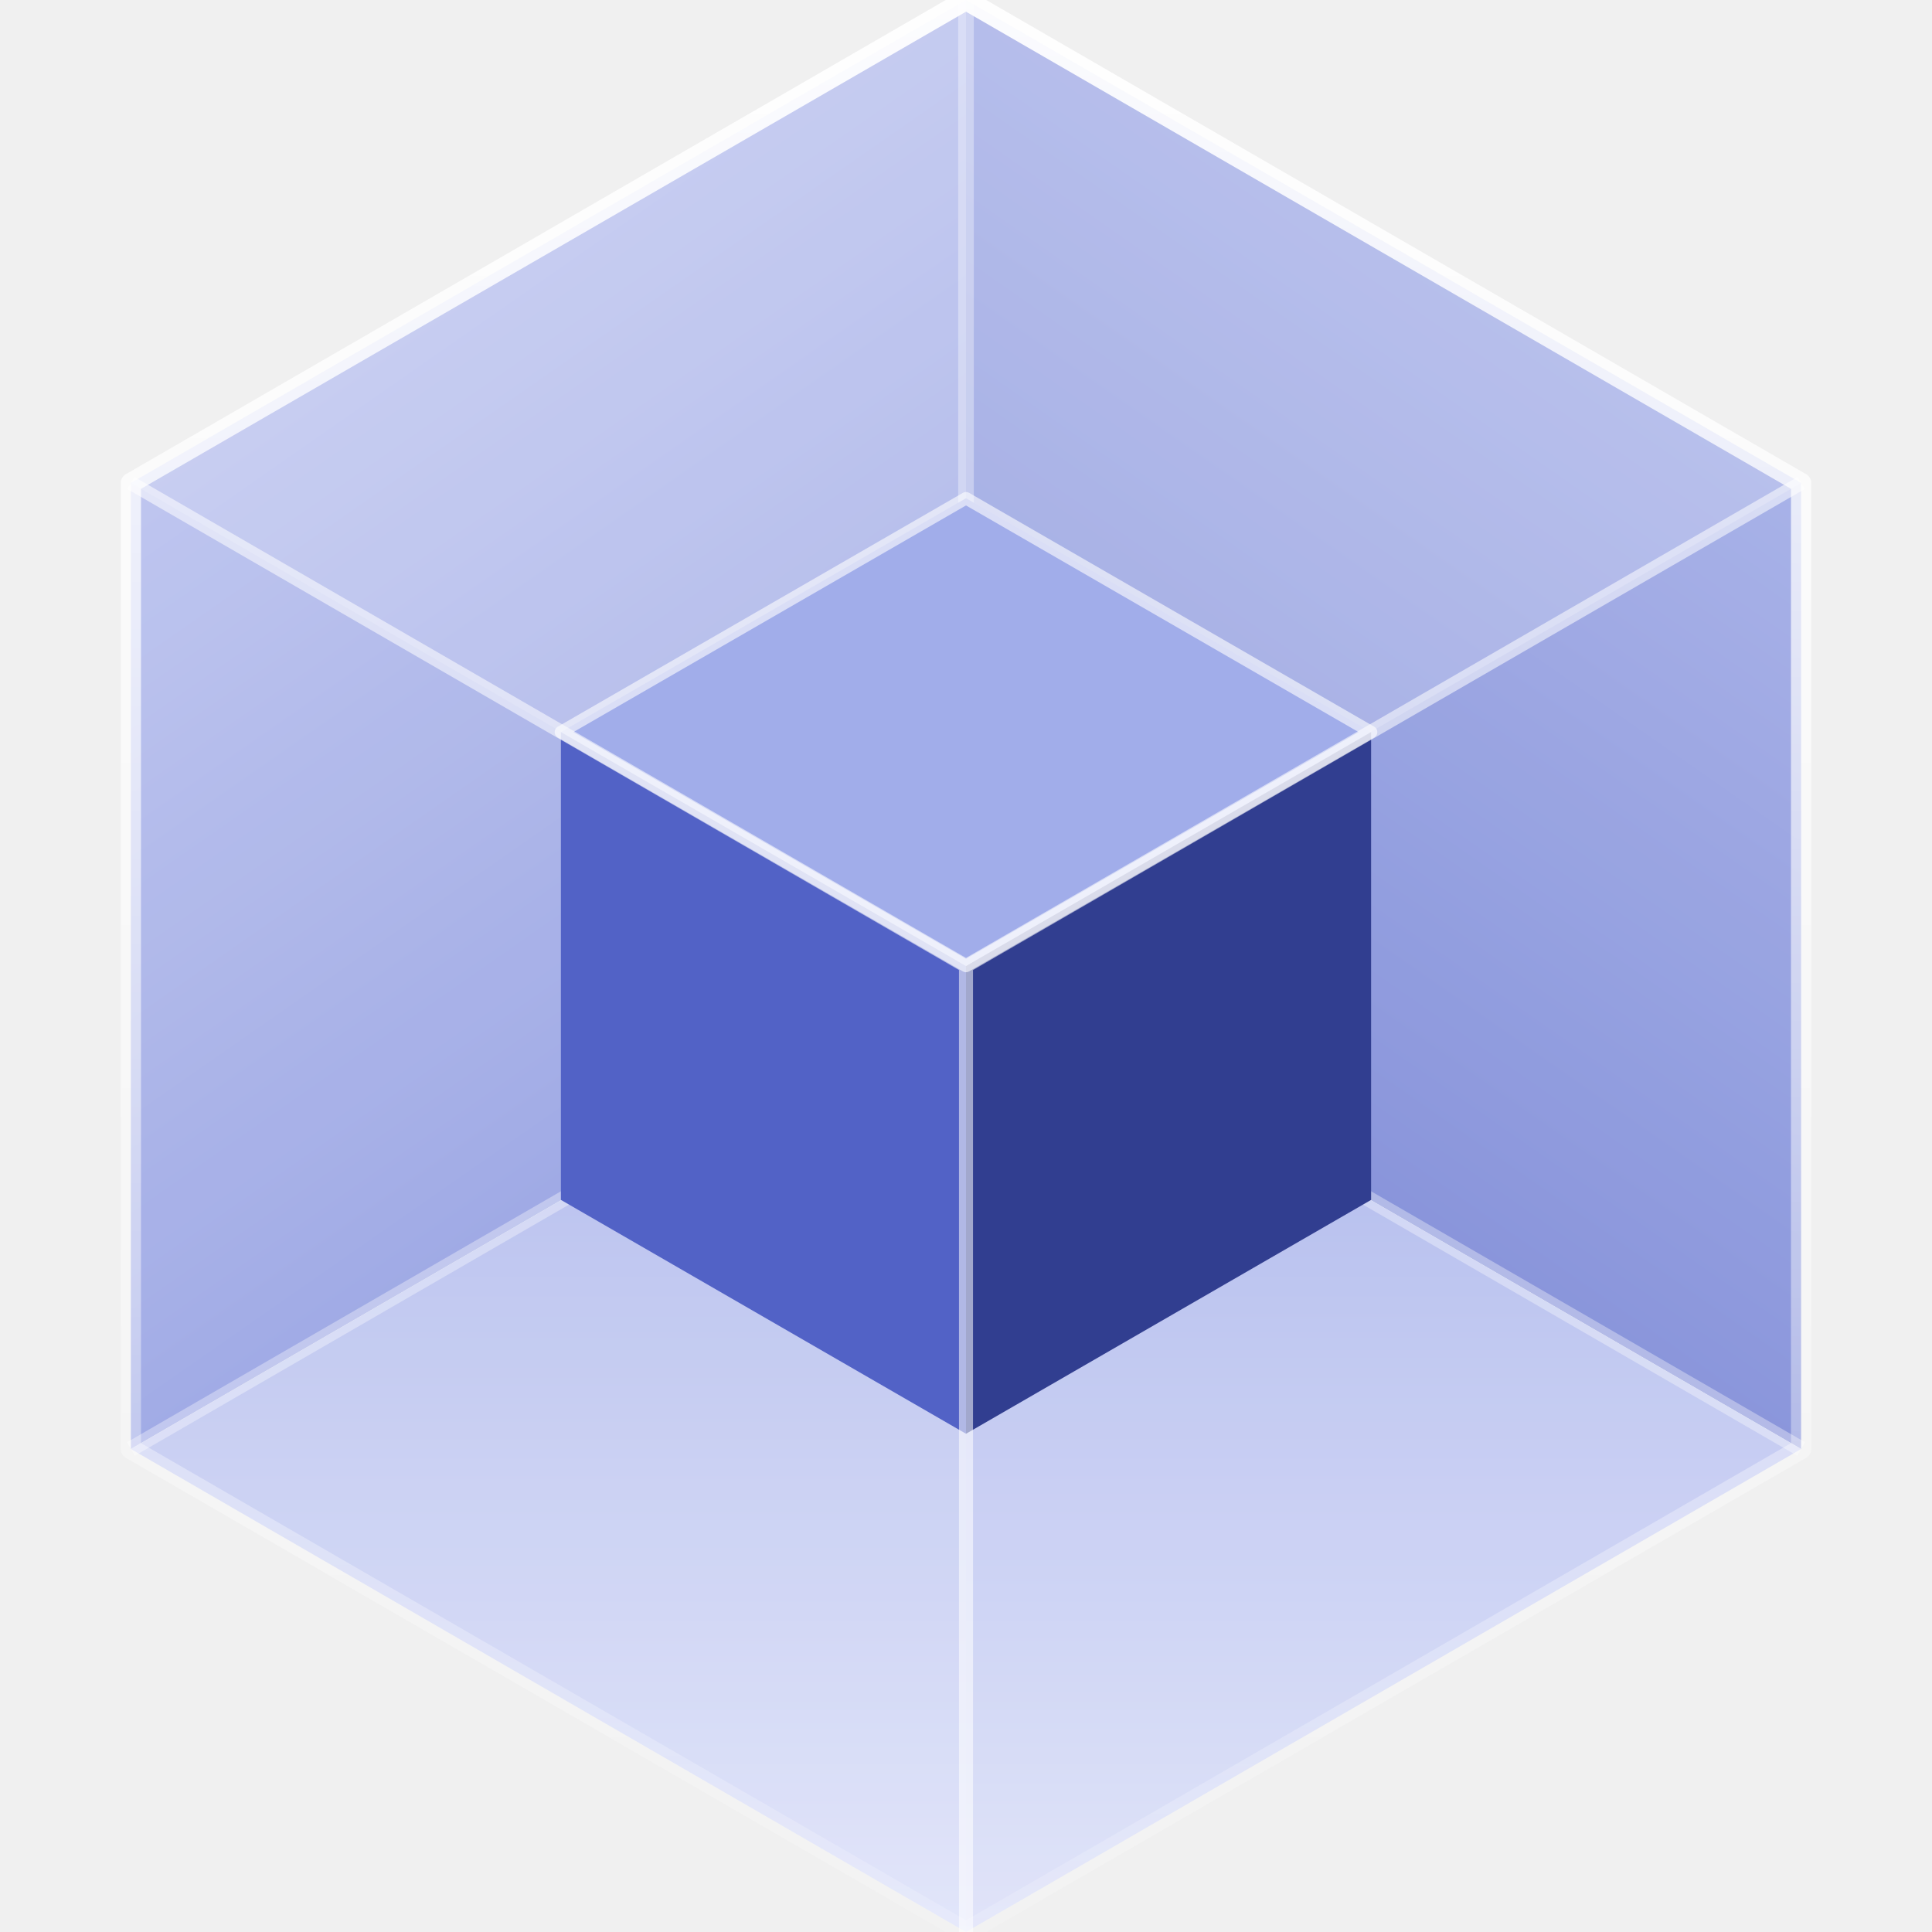
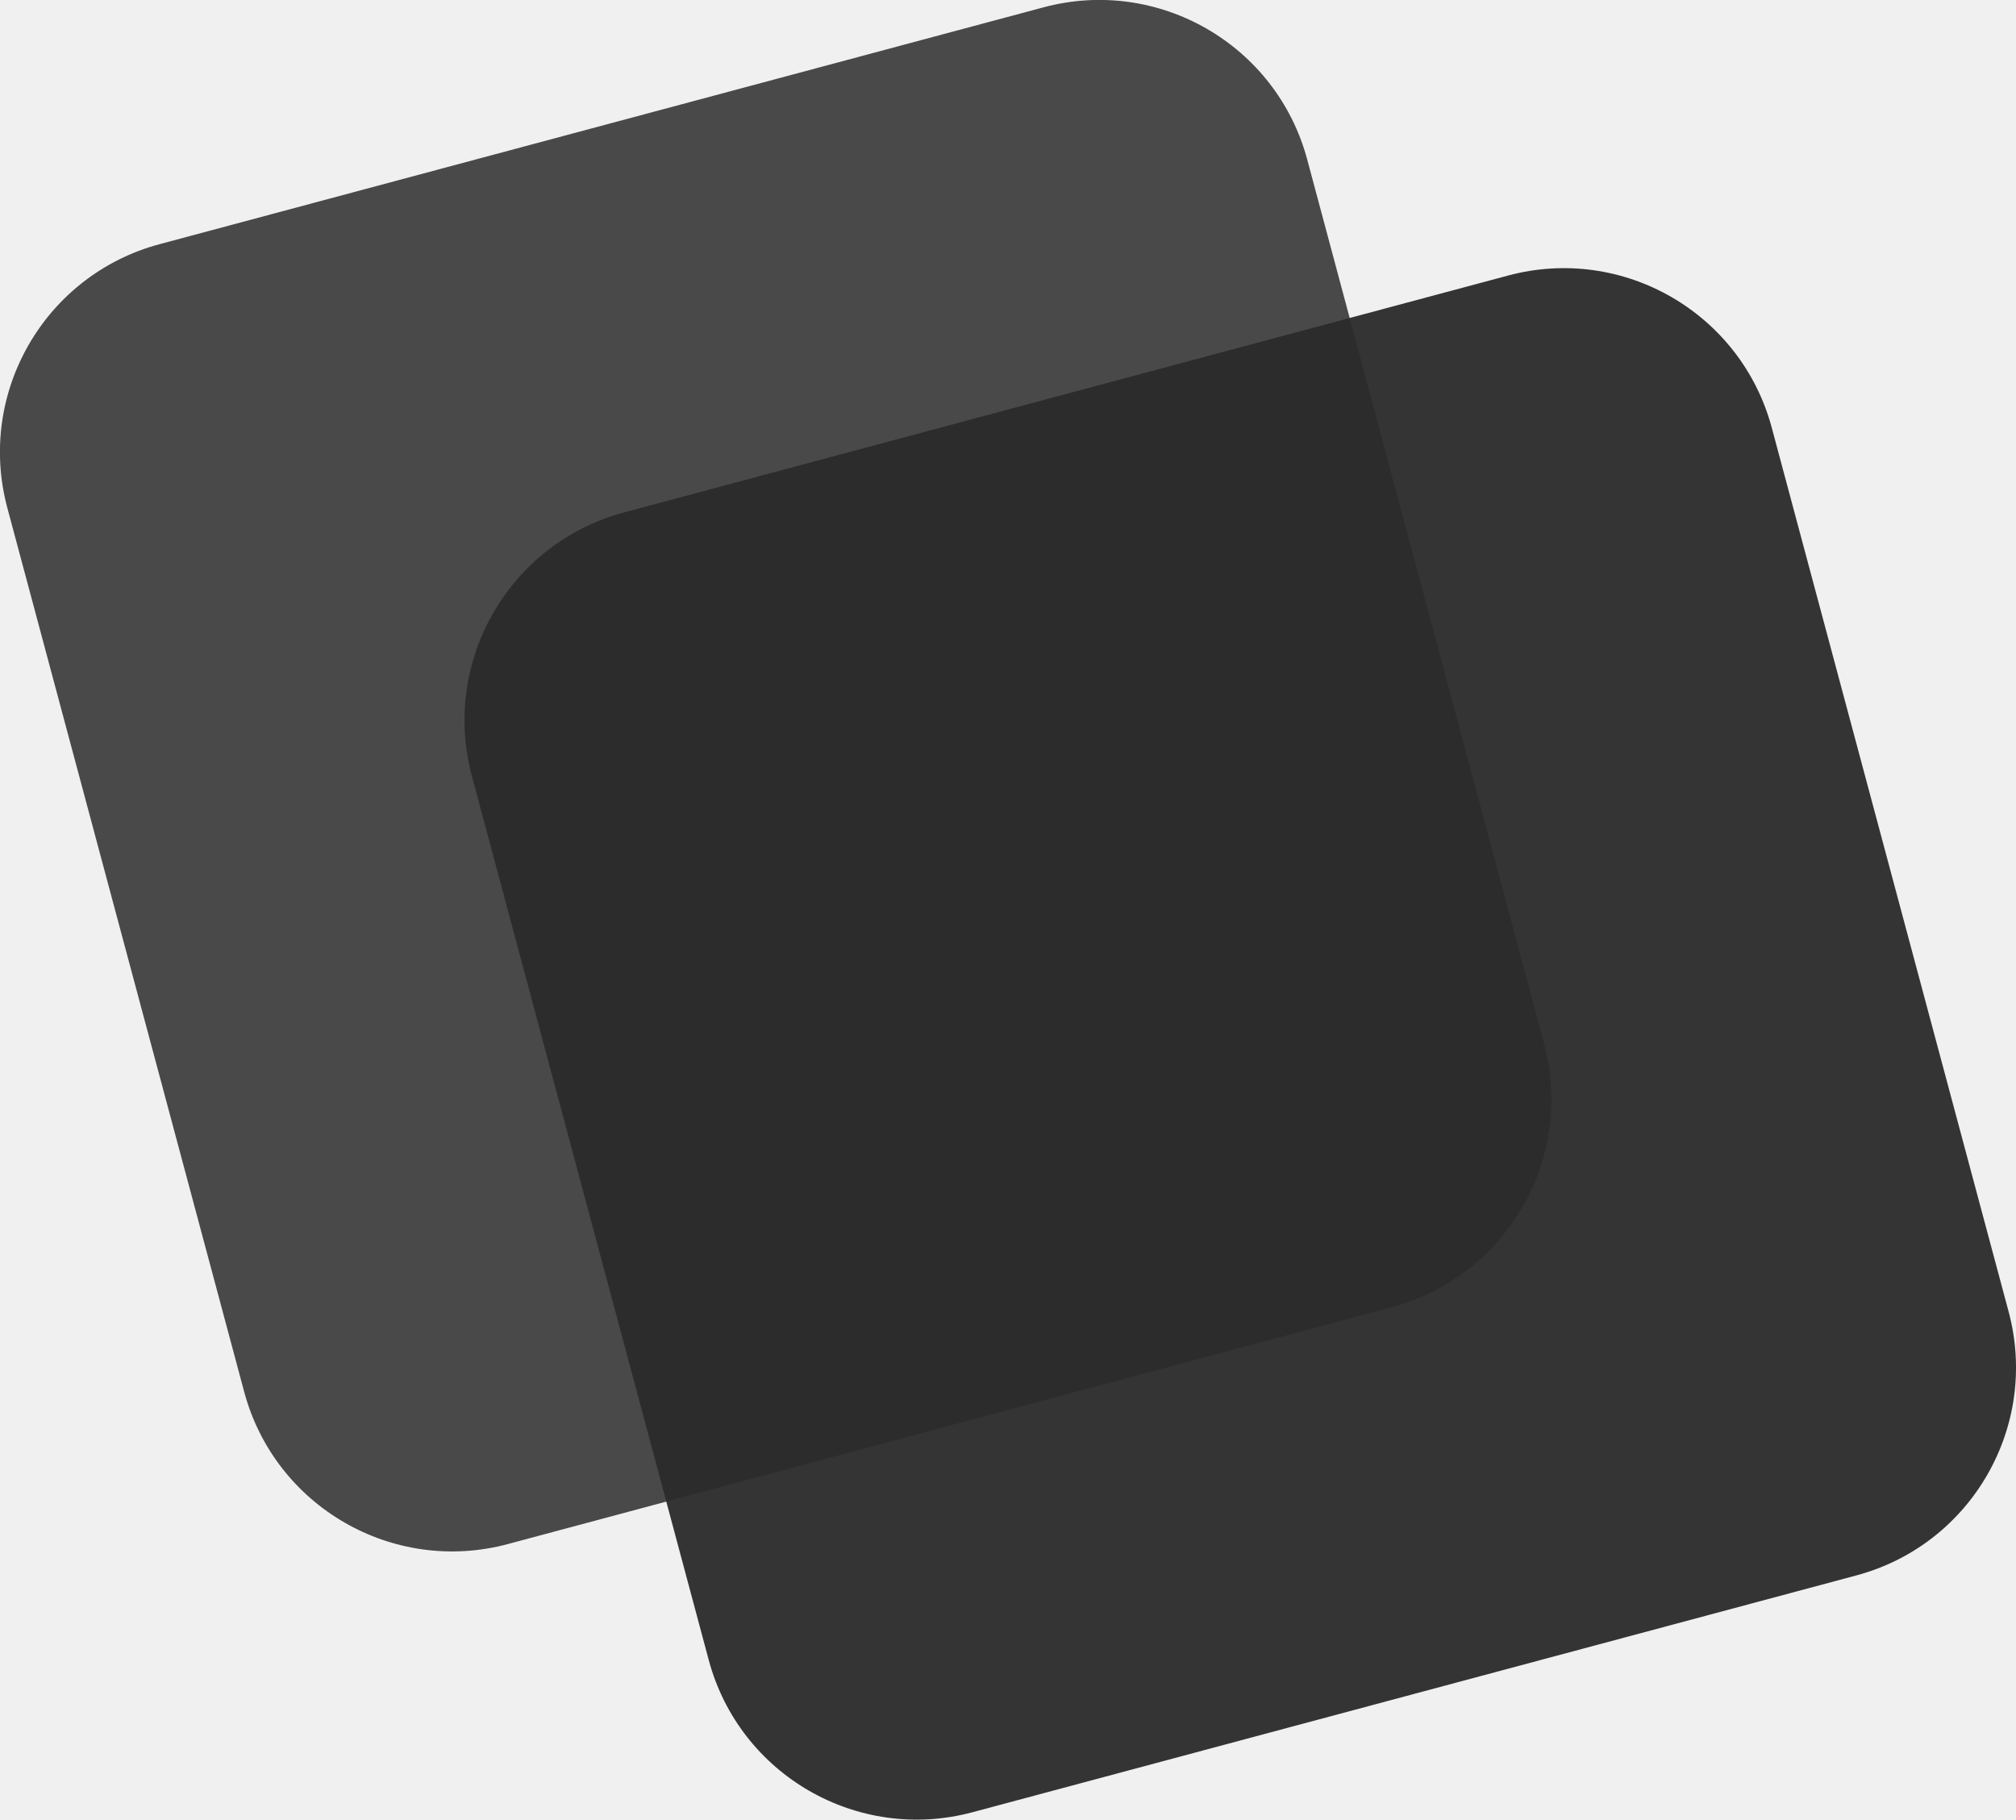
- <svg xmlns="http://www.w3.org/2000/svg" viewBox="19 19 62 62">
-   <style>.d{display:none}@media (prefers-color-scheme:dark){.l{display:none}.d{display:inline}}</style>
-   <defs>
-     <linearGradient id="lW0" x1="0" y1="0" x2="0.4" y2="1">
-       <stop offset="0" stop-color="#c9cff3" />
-       <stop offset="1" stop-color="#8f9be0" />
-     </linearGradient>
-     <linearGradient id="lW1" x1="1" y1="0" x2="0.6" y2="1">
-       <stop offset="0" stop-color="#b4bdee" />
-       <stop offset="1" stop-color="#7d8ad6" />
-     </linearGradient>
-     <linearGradient id="lW2" x1="0.5" y1="0" x2="0.5" y2="1">
-       <stop offset="0" stop-color="#a9b3ea" />
-       <stop offset="1" stop-color="#dfe3f9" />
-     </linearGradient>
-     <linearGradient id="lRim" x1="0" y1="0" x2="0" y2="1">
-       <stop offset="0" stop-color="#ffffff" stop-opacity="0.95" />
-       <stop offset="1" stop-color="#ffffff" stop-opacity="0.15" />
-     </linearGradient>
-     <linearGradient id="dW0" x1="0" y1="0" x2="0.4" y2="1">
-       <stop offset="0" stop-color="#3c4796" />
-       <stop offset="1" stop-color="#141836" />
-     </linearGradient>
-     <linearGradient id="dW1" x1="1" y1="0" x2="0.6" y2="1">
-       <stop offset="0" stop-color="#29316e" />
-       <stop offset="1" stop-color="#0f1230" />
-     </linearGradient>
-     <linearGradient id="dW2" x1="0.5" y1="0" x2="0.5" y2="1">
-       <stop offset="0" stop-color="#161a3c" />
-       <stop offset="1" stop-color="#333d85" />
-     </linearGradient>
-     <linearGradient id="dRim" x1="0" y1="0" x2="0" y2="1">
-       <stop offset="0" stop-color="#ffffff" stop-opacity="0.55" />
-       <stop offset="1" stop-color="#ffffff" stop-opacity="0.15" />
-     </linearGradient>
-   </defs>
-   <g class="l">
-     <polygon points="50,19 23.2,34.5 23.2,65.5 50,50" fill="url(#lW0)" />
-     <polygon points="50,19 76.8,34.5 76.8,65.5 50,50" fill="url(#lW1)" />
-     <polygon points="23.2,65.5 50,81 76.8,65.5 50,50" fill="url(#lW2)" />
-     <path d="M50 50 L50 19 M50 50 L23.2 65.5 M50 50 L76.8 65.5" fill="none" stroke="#ffffff" stroke-opacity="0.35" stroke-width="0.5" />
-     <polygon points="50,34.989 63,42.494 50,50 37,42.494" fill="#8796e4" />
-     <polygon points="37,42.494 50,50 50,65.011 37,57.506" fill="#3f51c0" />
-     <polygon points="63,42.494 63,57.506 50,65.011 50,50" fill="#27348a" />
-     <polygon points="50,34.989 63,42.494 50,50 37,42.494" fill="none" stroke="#ffffff" stroke-opacity="0.6" stroke-width="0.4" stroke-linejoin="round" />
-     <polygon points="50,19 76.8,34.5 50,50 23.2,34.5" fill="#ffffff" fill-opacity="0.22" />
-     <polygon points="23.2,34.5 50,50 50,81 23.2,65.5" fill="#ffffff" fill-opacity="0.1" />
-     <polygon points="76.8,34.5 76.8,65.5 50,81 50,50" fill="#ffffff" fill-opacity="0.05" />
-     <polygon points="50,19 76.8,34.5 76.8,65.5 50,81 23.2,65.5 23.2,34.5" fill="none" stroke="url(#lRim)" stroke-width="0.65" stroke-linejoin="round" />
-     <path d="M23.2 34.5 L50 50 L76.8 34.5 M50 50 L50 81" fill="none" stroke="#ffffff" stroke-opacity="0.55" stroke-width="0.45" />
-   </g>
-   <g class="d">
-     <polygon points="50,19 23.2,34.5 23.2,65.5 50,50" fill="url(#dW0)" />
-     <polygon points="50,19 76.8,34.5 76.8,65.5 50,50" fill="url(#dW1)" />
-     <polygon points="23.2,65.5 50,81 76.8,65.5 50,50" fill="url(#dW2)" />
-     <path d="M50 50 L50 19 M50 50 L23.2 65.5 M50 50 L76.8 65.5" fill="none" stroke="#ffffff" stroke-opacity="0.12" stroke-width="0.5" />
-     <polygon points="50,34.989 63,42.494 50,50 37,42.494" fill="#ffffff" />
-     <polygon points="37,42.494 50,50 50,65.011 37,57.506" fill="#bec6f2" />
-     <polygon points="63,42.494 63,57.506 50,65.011 50,50" fill="#7f8bd6" />
-     <polygon points="50,34.989 63,42.494 50,50 37,42.494" fill="none" stroke="#ffffff" stroke-opacity="0" stroke-width="0.4" stroke-linejoin="round" />
-     <polygon points="50,19 76.8,34.5 50,50 23.2,34.5" fill="#ffffff" fill-opacity="0.18" />
-     <polygon points="23.2,34.5 50,50 50,81 23.2,65.5" fill="#ffffff" fill-opacity="0.06" />
-     <polygon points="76.8,34.5 76.8,65.5 50,81 50,50" fill="#ffffff" fill-opacity="0.03" />
-     <polygon points="50,19 76.8,34.5 76.8,65.5 50,81 23.2,65.5 23.2,34.5" fill="none" stroke="url(#dRim)" stroke-width="0.65" stroke-linejoin="round" />
-     <path d="M23.2 34.5 L50 50 L76.8 34.5 M50 50 L50 81" fill="none" stroke="#ffffff" stroke-opacity="0.18" stroke-width="0.45" />
-   </g>
+ <svg xmlns="http://www.w3.org/2000/svg" viewBox="4.899 6.899 37.451 33.803" fill="none">
+   <style>rect{fill:#2B2B2B}@media (prefers-color-scheme:dark){rect{fill:#FFFFFF}}</style>
+   <rect opacity="0.85" x="28.148" y="6" width="25" height="25" rx="4" transform="rotate(75 28.1481 6)" fill="#2B2B2B" />
+   <rect opacity="0.95" x="36.778" y="10.983" width="25" height="25" rx="4" transform="rotate(75 36.7783 10.9827)" fill="#2B2B2B" />
</svg>
